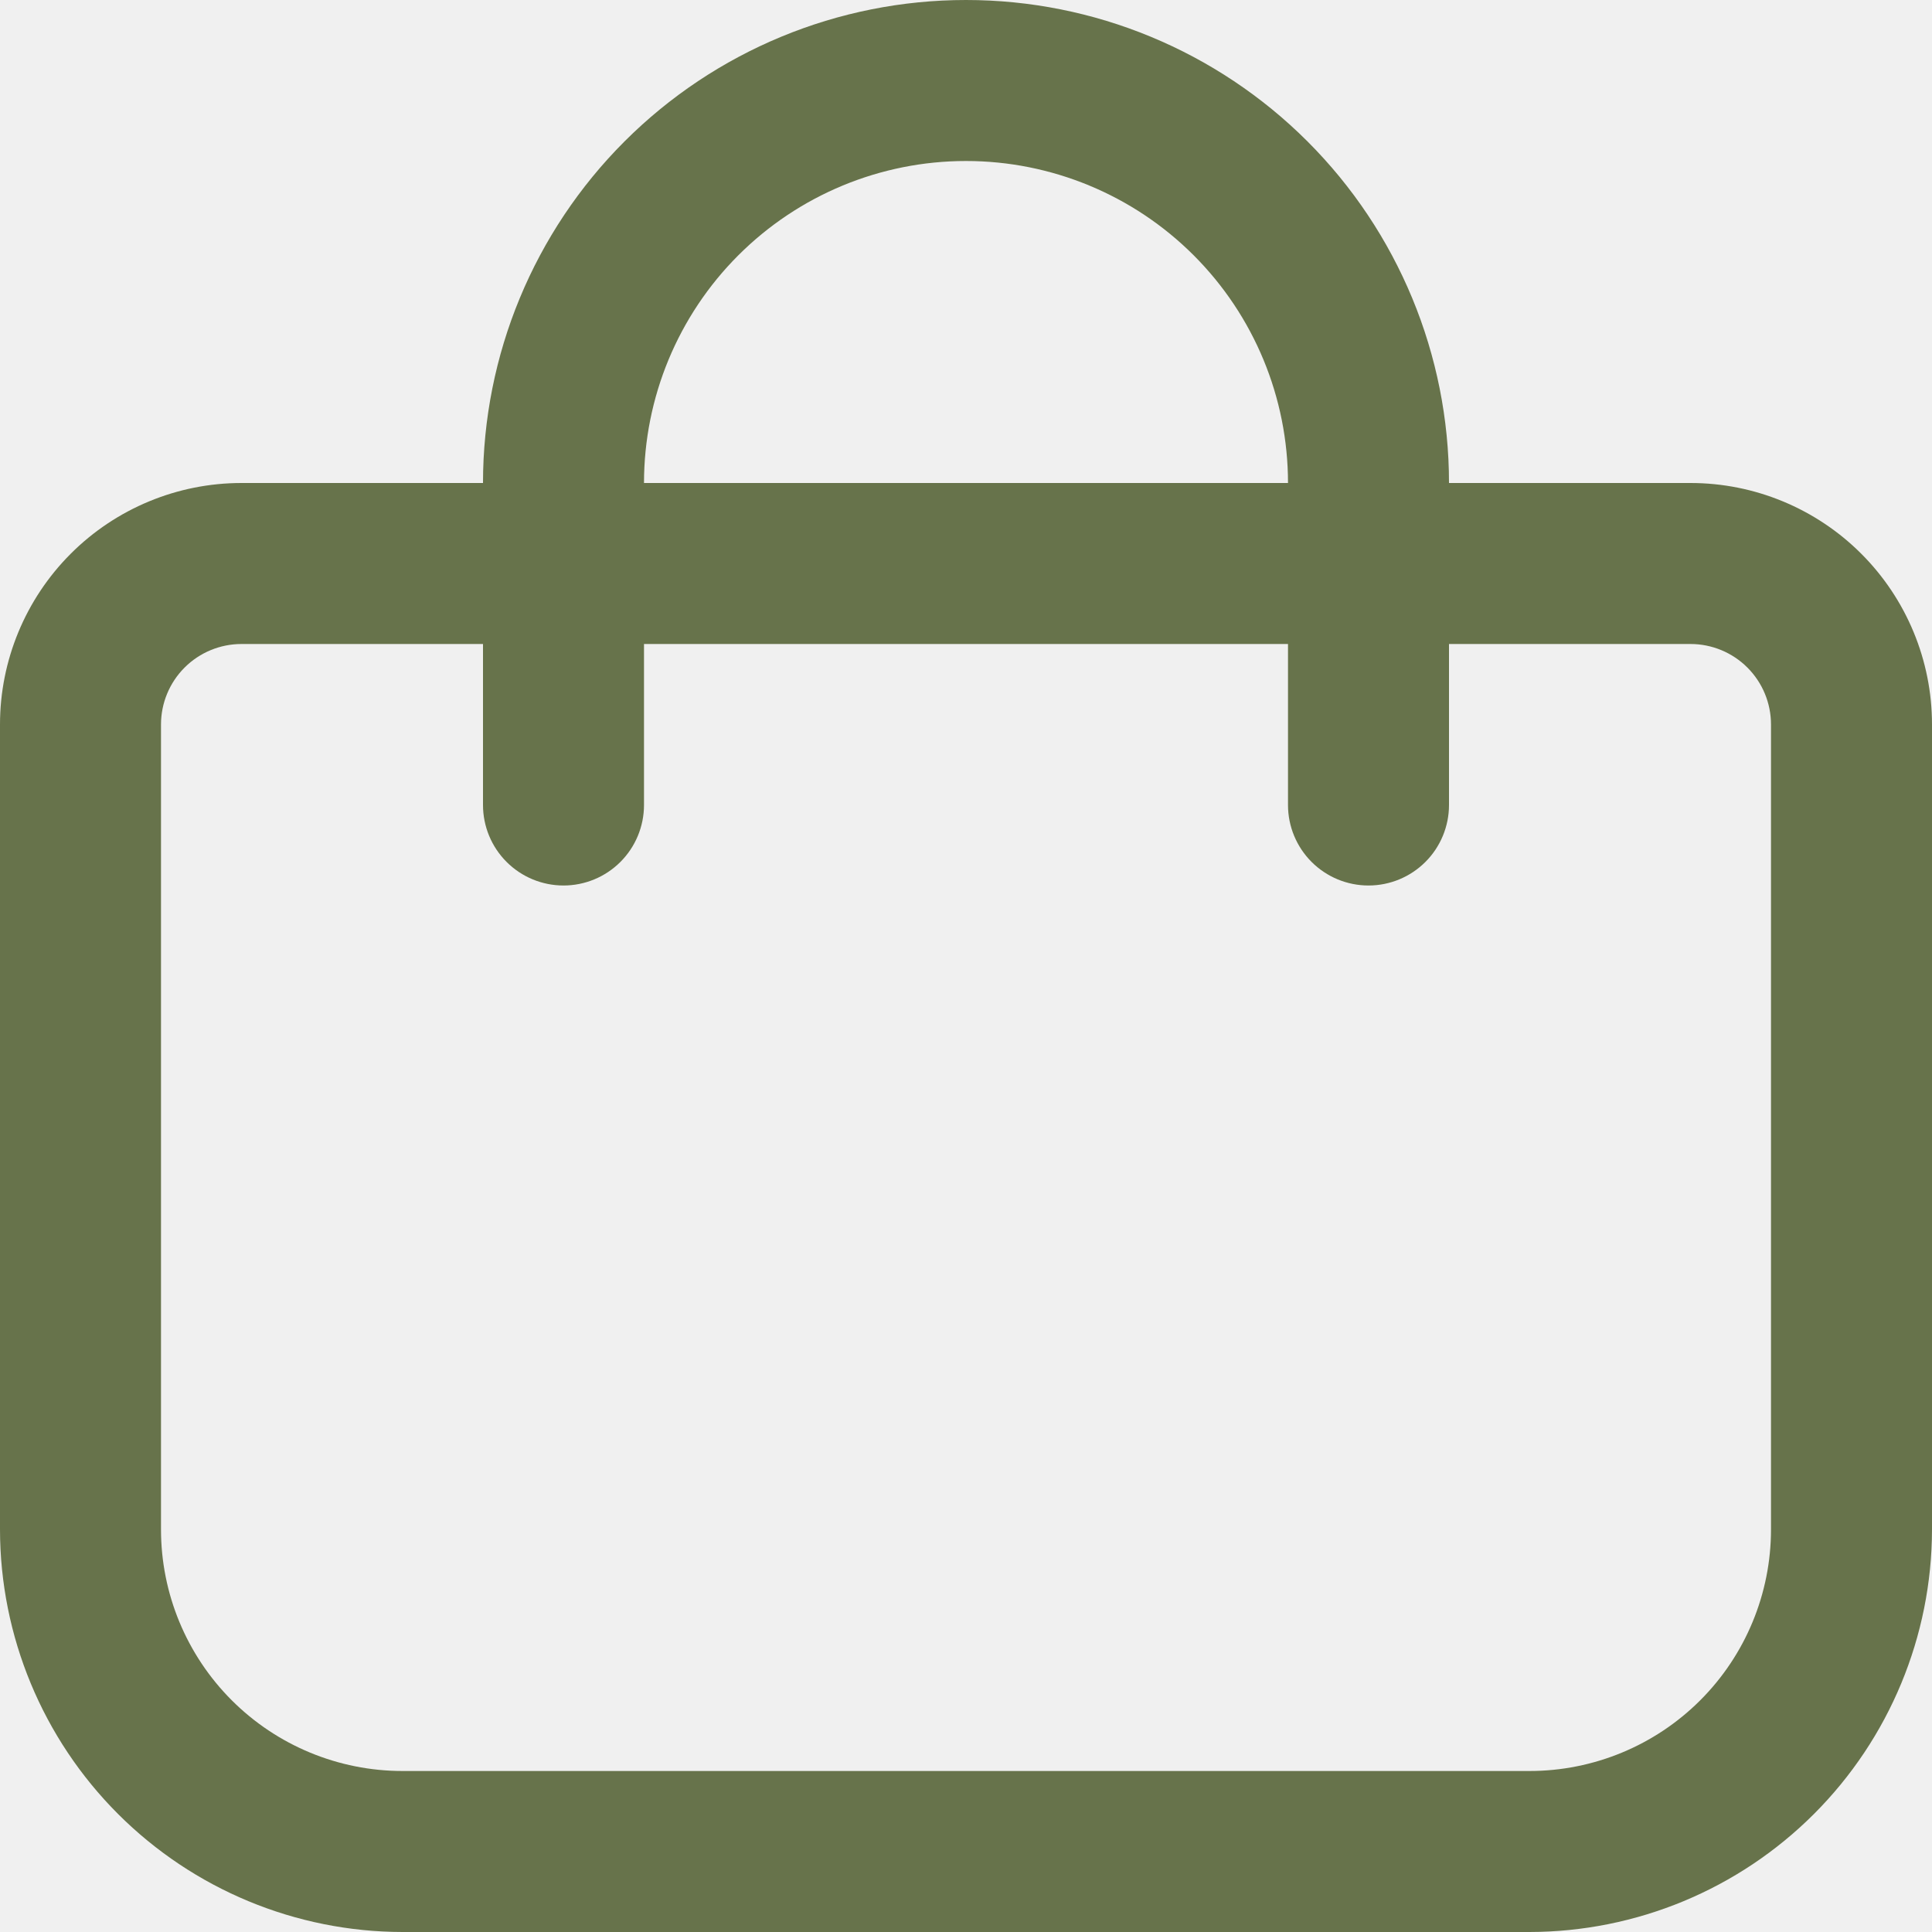
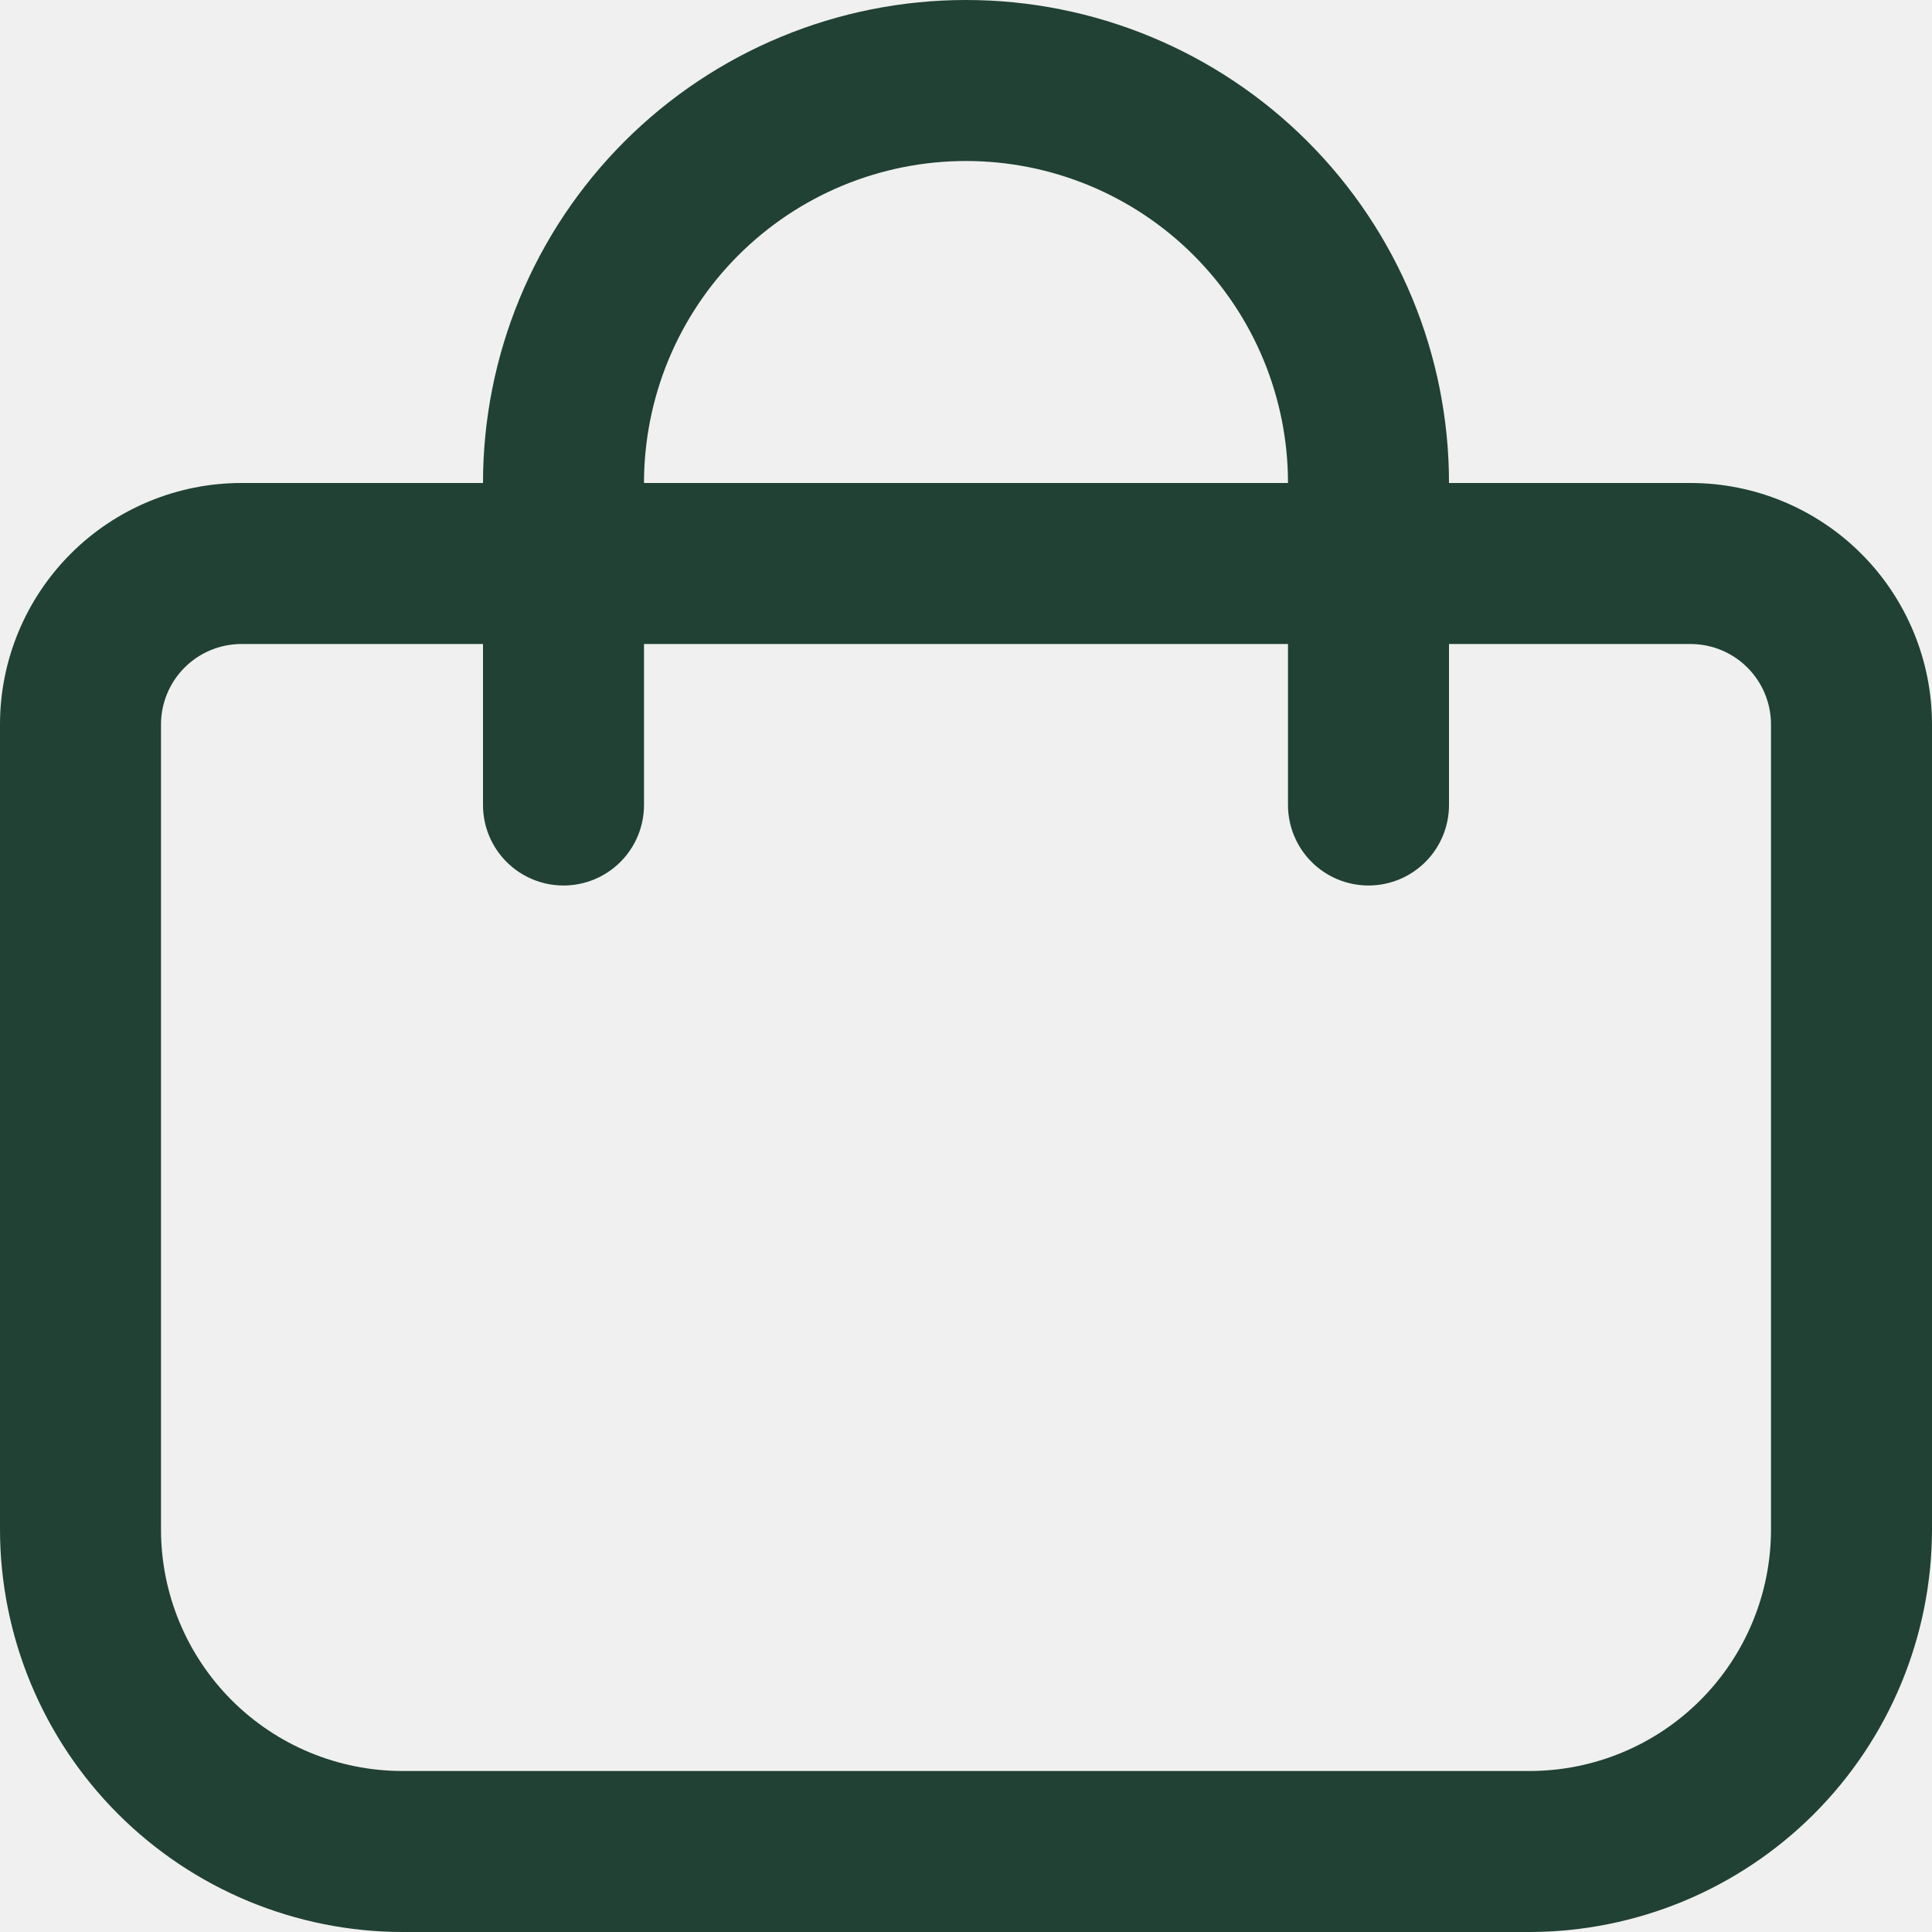
<svg xmlns="http://www.w3.org/2000/svg" width="512" height="512" viewBox="0 0 512 512" fill="none">
  <g clip-path="url(#clip0_29_21)">
-     <path d="M448 128H384C384 94.052 370.514 61.495 346.51 37.49C322.505 13.486 289.948 0 256 0C222.052 0 189.495 13.486 165.49 37.49C141.486 61.495 128 94.052 128 128H64C47.026 128 30.747 134.743 18.745 146.745C6.743 158.748 0 175.026 0 192L0 405.333C0.034 433.613 11.283 460.724 31.279 480.721C51.276 500.717 78.387 511.966 106.667 512H405.333C433.613 511.966 460.724 500.717 480.721 480.721C500.717 460.724 511.966 433.613 512 405.333V192C512 175.026 505.257 158.748 493.255 146.745C481.253 134.743 464.974 128 448 128ZM256 42.667C278.632 42.667 300.337 51.657 316.34 67.66C332.343 83.663 341.333 105.368 341.333 128H170.667C170.667 105.368 179.657 83.663 195.66 67.66C211.663 51.657 233.368 42.667 256 42.667V42.667ZM469.333 405.333C469.333 422.307 462.591 438.586 450.588 450.588C438.586 462.591 422.307 469.333 405.333 469.333H106.667C89.693 469.333 73.414 462.591 61.412 450.588C49.41 438.586 42.667 422.307 42.667 405.333V192C42.667 186.342 44.914 180.916 48.915 176.915C52.916 172.914 58.342 170.667 64 170.667H128V213.333C128 218.991 130.248 224.418 134.248 228.418C138.249 232.419 143.675 234.667 149.333 234.667C154.991 234.667 160.418 232.419 164.418 228.418C168.419 224.418 170.667 218.991 170.667 213.333V170.667H341.333V213.333C341.333 218.991 343.581 224.418 347.582 228.418C351.582 232.419 357.009 234.667 362.667 234.667C368.325 234.667 373.751 232.419 377.752 228.418C381.752 224.418 384 218.991 384 213.333V170.667H448C453.658 170.667 459.084 172.914 463.085 176.915C467.086 180.916 469.333 186.342 469.333 192V405.333Z" fill="#67734B" />
+     <path d="M448 128H384C384 94.052 370.514 61.495 346.51 37.49C322.505 13.486 289.948 0 256 0C222.052 0 189.495 13.486 165.49 37.49C141.486 61.495 128 94.052 128 128H64C47.026 128 30.747 134.743 18.745 146.745C6.743 158.748 0 175.026 0 192L0 405.333C0.034 433.613 11.283 460.724 31.279 480.721C51.276 500.717 78.387 511.966 106.667 512H405.333C433.613 511.966 460.724 500.717 480.721 480.721C500.717 460.724 511.966 433.613 512 405.333V192C512 175.026 505.257 158.748 493.255 146.745C481.253 134.743 464.974 128 448 128ZM256 42.667C278.632 42.667 300.337 51.657 316.34 67.66C332.343 83.663 341.333 105.368 341.333 128H170.667C170.667 105.368 179.657 83.663 195.66 67.66C211.663 51.657 233.368 42.667 256 42.667V42.667ZM469.333 405.333C469.333 422.307 462.591 438.586 450.588 450.588C438.586 462.591 422.307 469.333 405.333 469.333H106.667C89.693 469.333 73.414 462.591 61.412 450.588C49.41 438.586 42.667 422.307 42.667 405.333V192C42.667 186.342 44.914 180.916 48.915 176.915C52.916 172.914 58.342 170.667 64 170.667H128V213.333C128 218.991 130.248 224.418 134.248 228.418C138.249 232.419 143.675 234.667 149.333 234.667C154.991 234.667 160.418 232.419 164.418 228.418C168.419 224.418 170.667 218.991 170.667 213.333V170.667H341.333V213.333C341.333 218.991 343.581 224.418 347.582 228.418C351.582 232.419 357.009 234.667 362.667 234.667C368.325 234.667 373.751 232.419 377.752 228.418C381.752 224.418 384 218.991 384 213.333V170.667H448C453.658 170.667 459.084 172.914 463.085 176.915C467.086 180.916 469.333 186.342 469.333 192V405.333Z" fill="#204133" />
  </g>
  <defs>
    <clipPath id="clip0_29_21">
      <rect width="512" height="512" fill="white" />
    </clipPath>
  </defs>
</svg>
